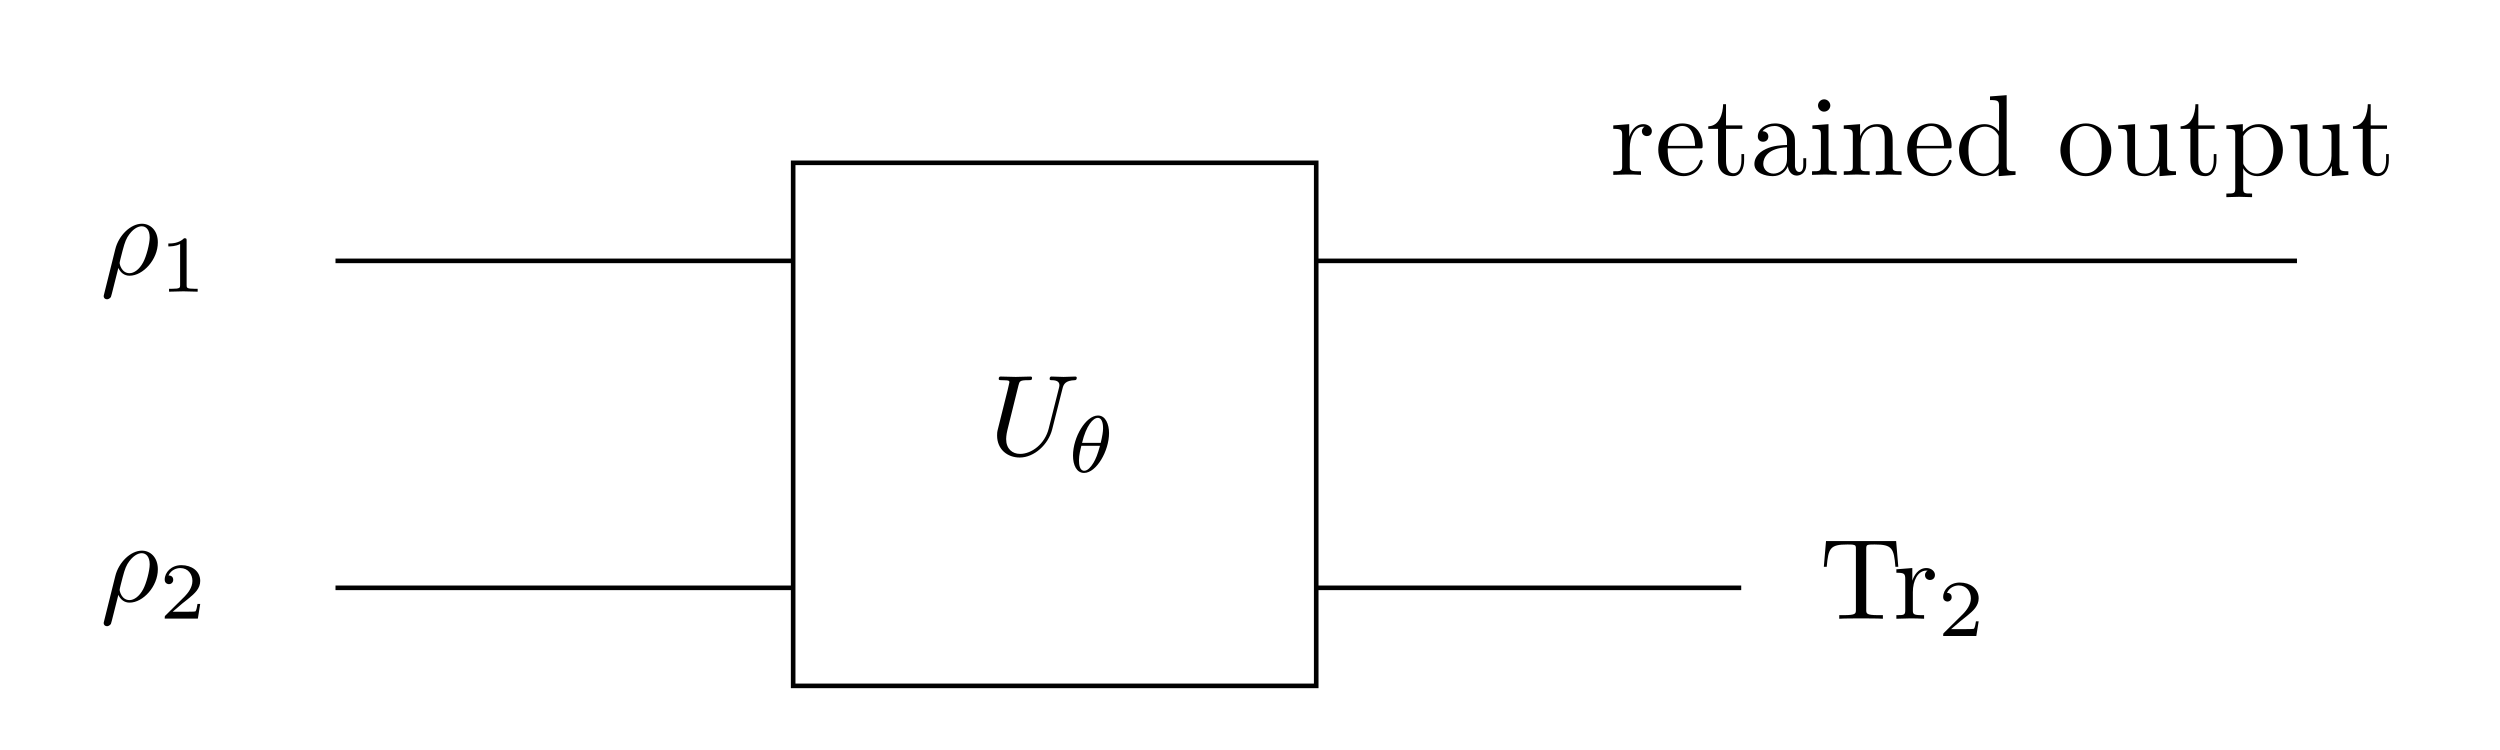
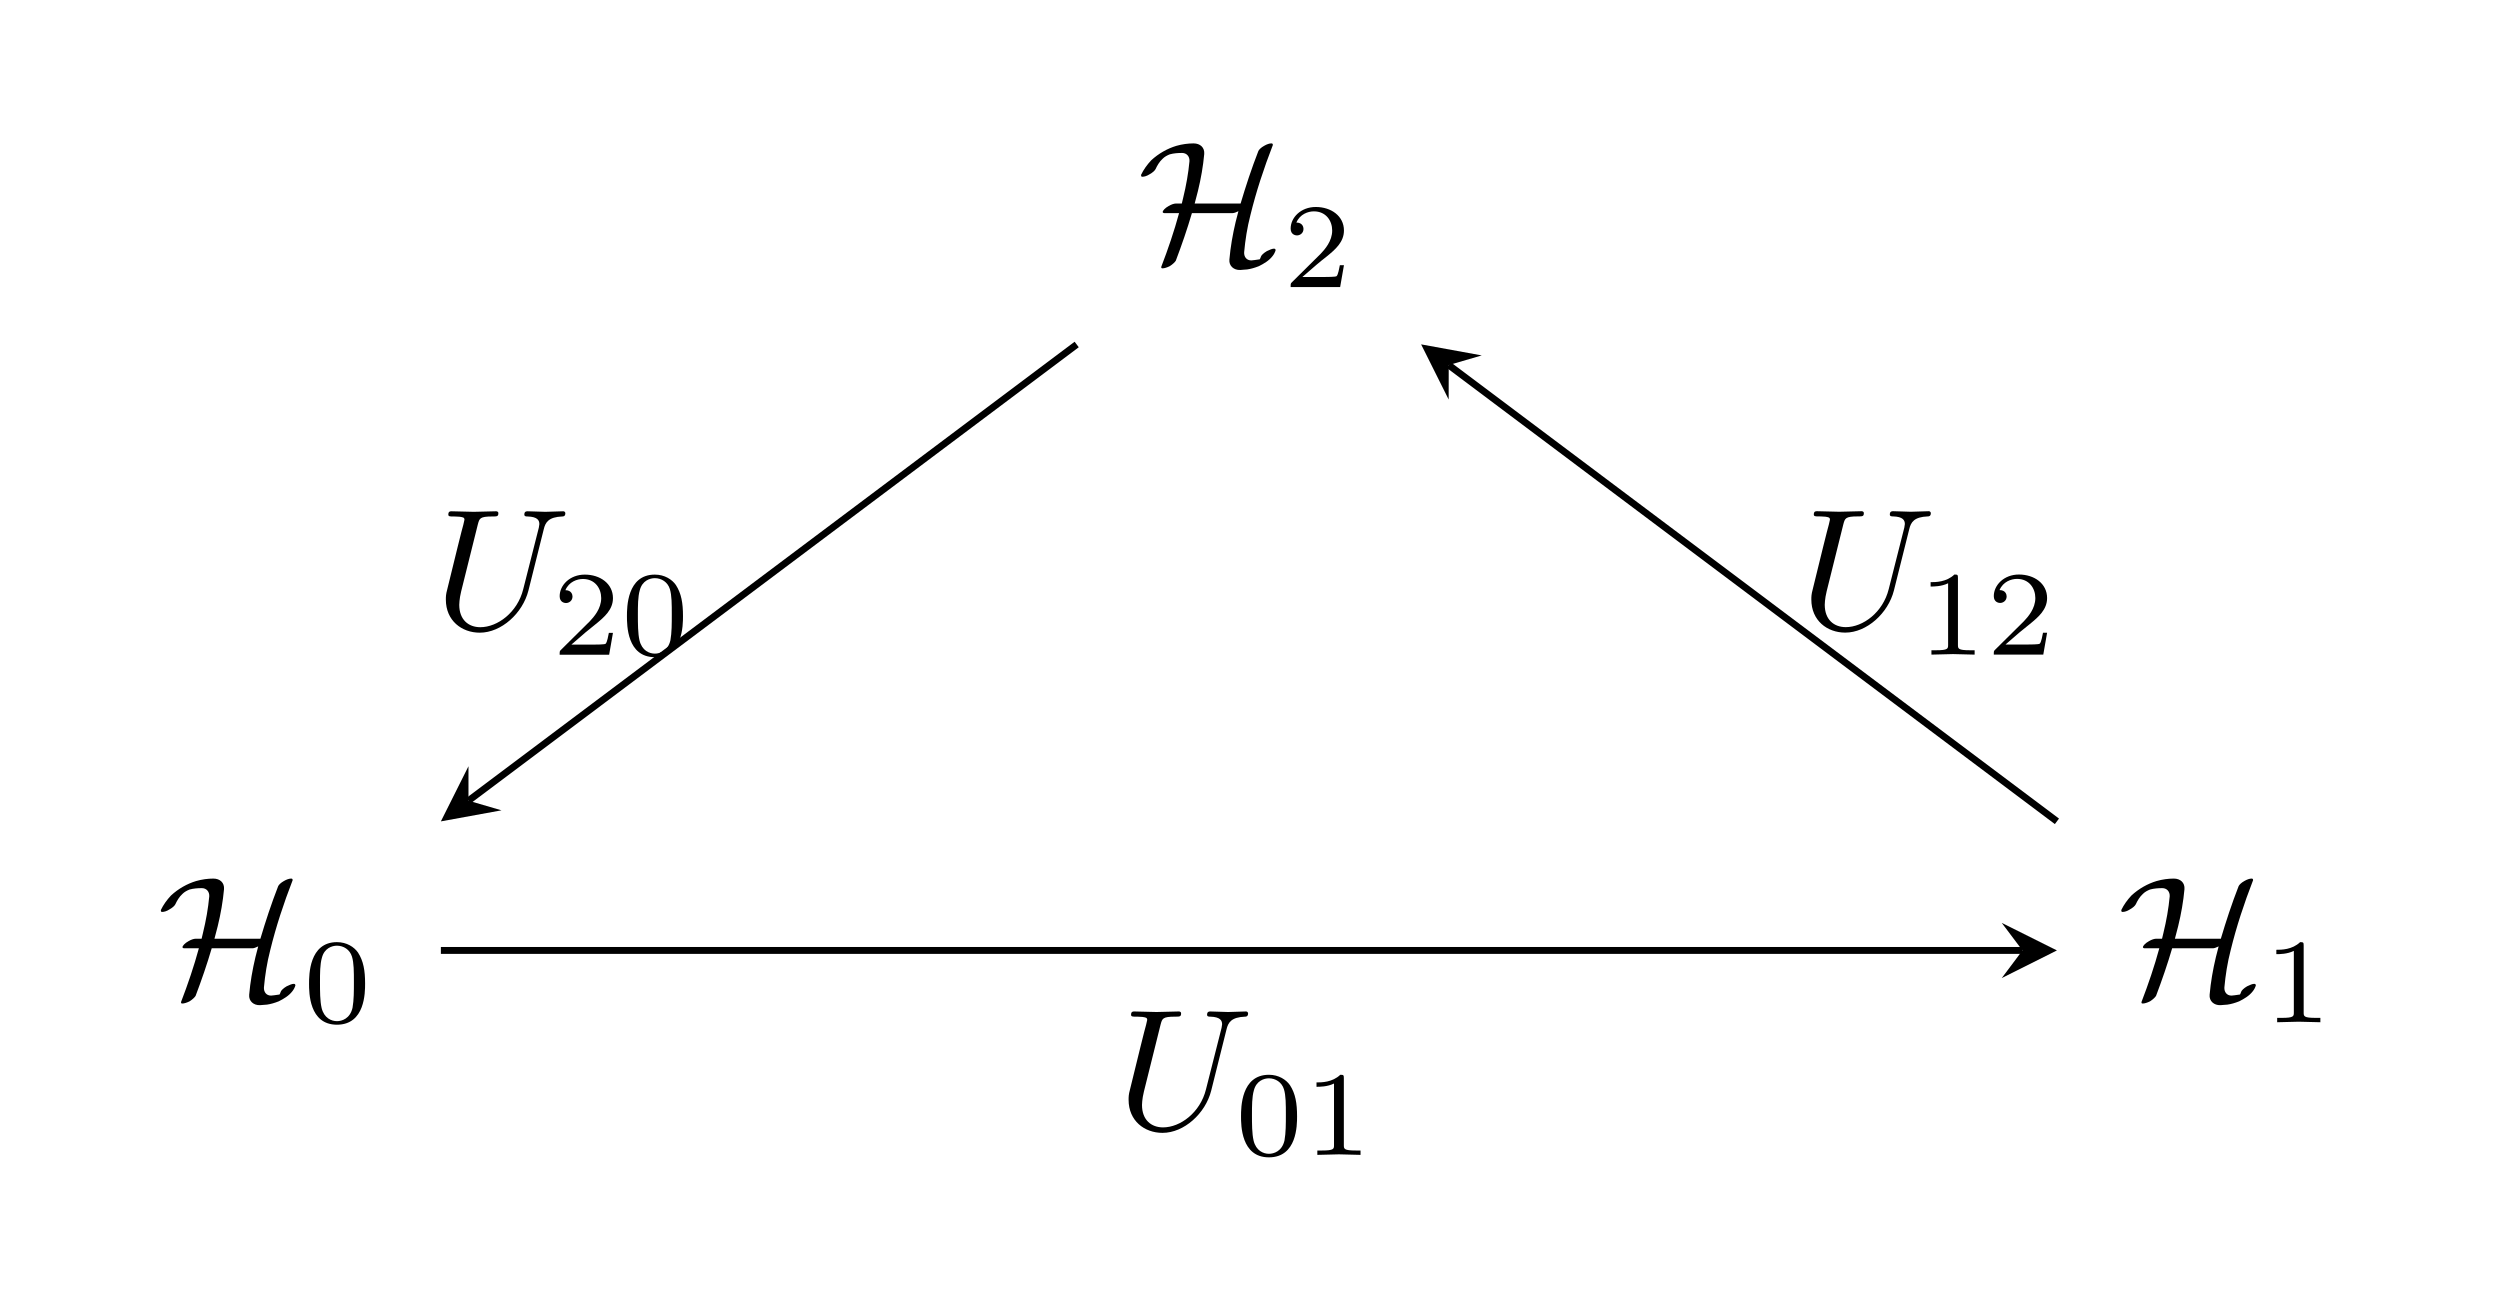
- <svg xmlns="http://www.w3.org/2000/svg" xmlns:xlink="http://www.w3.org/1999/xlink" width="215.624" height="64.654" viewBox="0 0 215.624 64.654">
+ <svg xmlns="http://www.w3.org/2000/svg" xmlns:xlink="http://www.w3.org/1999/xlink" width="142.872" height="75.096" viewBox="0 0 142.872 75.096">
  <defs>
    <g>
      <g id="glyph-0-0">
-         <path d="M 4.969 -2.766 C 4.969 -3.812 4.312 -4.375 3.594 -4.375 C 2.641 -4.375 1.594 -3.391 1.297 -2.172 L 0.328 1.719 C 0.297 1.828 0.297 1.875 0.297 1.875 C 0.297 2.016 0.406 2.141 0.578 2.141 C 0.781 2.141 0.906 1.969 0.922 1.938 C 0.969 1.844 1.281 0.516 1.562 -0.562 C 1.75 -0.156 2.078 0.109 2.531 0.109 C 3.688 0.109 4.969 -1.281 4.969 -2.766 Z M 4.266 -3.188 C 4.266 -2.641 3.969 -1.531 3.703 -1.047 C 3.375 -0.422 2.906 -0.109 2.531 -0.109 C 1.828 -0.109 1.672 -0.906 1.672 -0.984 C 1.672 -1.031 1.719 -1.234 1.75 -1.359 C 2.031 -2.469 2.125 -2.828 2.344 -3.219 C 2.781 -3.938 3.266 -4.156 3.578 -4.156 C 3.938 -4.156 4.266 -3.875 4.266 -3.188 Z M 4.266 -3.188 " />
-       </g>
-       <g id="glyph-0-1">
-         <path d="M 7.531 -6.656 C 7.531 -6.656 7.531 -6.766 7.406 -6.766 C 7.078 -6.766 6.719 -6.734 6.391 -6.734 C 6.047 -6.734 5.688 -6.766 5.359 -6.766 C 5.297 -6.766 5.188 -6.766 5.188 -6.562 C 5.188 -6.453 5.281 -6.453 5.359 -6.453 C 5.922 -6.453 6.031 -6.234 6.031 -6.016 C 6.031 -6 6.016 -5.844 6 -5.812 L 5.109 -2.281 C 4.781 -0.953 3.641 -0.094 2.641 -0.094 C 1.969 -0.094 1.438 -0.531 1.438 -1.375 C 1.438 -1.375 1.438 -1.719 1.547 -2.156 L 2.5 -6 C 2.594 -6.359 2.609 -6.453 3.344 -6.453 C 3.594 -6.453 3.672 -6.453 3.672 -6.656 C 3.672 -6.766 3.562 -6.766 3.531 -6.766 L 2.266 -6.734 L 0.984 -6.766 C 0.906 -6.766 0.797 -6.766 0.797 -6.562 C 0.797 -6.453 0.891 -6.453 1.078 -6.453 C 1.078 -6.453 1.281 -6.453 1.453 -6.438 C 1.641 -6.422 1.719 -6.406 1.719 -6.281 C 1.719 -6.219 1.609 -5.812 1.562 -5.578 L 0.734 -2.266 C 0.656 -1.984 0.656 -1.828 0.656 -1.688 C 0.656 -0.469 1.562 0.219 2.609 0.219 C 3.859 0.219 5.078 -0.906 5.406 -2.203 L 6.297 -5.719 C 6.391 -6.125 6.562 -6.422 7.359 -6.453 C 7.406 -6.453 7.531 -6.469 7.531 -6.656 Z M 7.531 -6.656 " />
+         <path d="M 7.891 -0.625 C 7.891 -0.688 7.859 -0.719 7.797 -0.719 C 7.703 -0.719 7.547 -0.656 7.391 -0.578 C 7.203 -0.469 7.062 -0.328 7.047 -0.25 C 7.031 -0.203 7.016 -0.156 6.984 -0.109 C 6.719 -0.062 6.609 -0.062 6.5 -0.047 C 6.234 -0.047 6.078 -0.25 6.094 -0.516 C 6.156 -1.203 6.266 -1.922 6.453 -2.641 C 6.781 -3.984 7.219 -5.312 7.734 -6.641 C 7.734 -6.719 7.703 -6.734 7.641 -6.734 C 7.547 -6.734 7.391 -6.688 7.234 -6.594 C 7.062 -6.5 6.938 -6.375 6.906 -6.297 C 6.516 -5.297 6.188 -4.297 5.891 -3.297 L 3.266 -3.297 L 3.453 -4.016 C 3.625 -4.719 3.75 -5.438 3.812 -6.125 C 3.844 -6.5 3.578 -6.734 3.203 -6.734 C 2.891 -6.734 2.547 -6.688 2.219 -6.594 C 1.703 -6.438 1.203 -6.156 0.781 -5.766 C 0.547 -5.516 0.344 -5.234 0.203 -4.938 C 0.203 -4.844 0.219 -4.828 0.281 -4.828 C 0.391 -4.828 0.547 -4.875 0.688 -4.969 C 0.859 -5.062 0.984 -5.172 1.031 -5.266 C 1.125 -5.469 1.25 -5.688 1.438 -5.859 C 1.547 -5.969 1.688 -6.047 1.844 -6.109 C 2.078 -6.172 2.312 -6.188 2.547 -6.188 C 2.812 -6.188 2.984 -5.984 2.969 -5.719 C 2.906 -5.031 2.781 -4.328 2.609 -3.625 L 2.531 -3.297 L 2.188 -3.297 C 2.094 -3.297 1.938 -3.25 1.781 -3.156 C 1.578 -3.047 1.438 -2.891 1.438 -2.812 C 1.438 -2.781 1.484 -2.75 1.531 -2.75 L 2.375 -2.75 C 2.094 -1.719 1.75 -0.703 1.359 0.312 C 1.344 0.391 1.375 0.406 1.438 0.406 C 1.531 0.406 1.688 0.359 1.844 0.281 C 2.016 0.172 2.141 0.047 2.188 -0.031 C 2.531 -0.938 2.844 -1.844 3.109 -2.75 L 5.438 -2.75 C 5.516 -2.75 5.641 -2.797 5.766 -2.859 L 5.609 -2.25 C 5.438 -1.531 5.312 -0.812 5.25 -0.094 C 5.219 0.266 5.5 0.516 5.875 0.5 C 6 0.5 6.125 0.469 6.266 0.469 C 6.484 0.438 6.703 0.375 6.938 0.281 C 7.219 0.141 7.516 -0.031 7.719 -0.297 C 7.797 -0.391 7.859 -0.516 7.891 -0.625 Z M 7.891 -0.625 " />
      </g>
      <g id="glyph-1-0">
-         <path d="M 3.281 0 L 3.281 -0.25 L 3.016 -0.25 C 2.328 -0.25 2.328 -0.344 2.328 -0.562 L 2.328 -4.406 C 2.328 -4.594 2.312 -4.609 2.109 -4.609 C 1.672 -4.172 1.047 -4.156 0.75 -4.156 L 0.75 -3.906 C 0.922 -3.906 1.375 -3.906 1.766 -4.109 L 1.766 -0.562 C 1.766 -0.344 1.766 -0.25 1.062 -0.25 L 0.812 -0.25 L 0.812 0 L 2.047 -0.031 Z M 3.281 0 " />
+         <path d="M 3.562 -2.203 C 3.562 -2.953 3.469 -3.5 3.156 -3.984 C 2.938 -4.297 2.516 -4.578 1.953 -4.578 C 0.359 -4.578 0.359 -2.688 0.359 -2.203 C 0.359 -1.703 0.359 0.141 1.953 0.141 C 3.562 0.141 3.562 -1.703 3.562 -2.203 Z M 2.922 -2.281 C 2.922 -1.781 2.922 -1.266 2.844 -0.828 C 2.703 -0.203 2.234 -0.062 1.953 -0.062 C 1.641 -0.062 1.219 -0.234 1.078 -0.812 C 0.984 -1.219 0.984 -1.781 0.984 -2.281 C 0.984 -2.797 0.984 -3.312 1.094 -3.688 C 1.234 -4.234 1.672 -4.375 1.953 -4.375 C 2.328 -4.375 2.688 -4.156 2.812 -3.75 C 2.922 -3.391 2.922 -2.891 2.922 -2.281 Z M 2.922 -2.281 " />
      </g>
      <g id="glyph-1-1">
-         <path d="M 3.5 -1.266 L 3.266 -1.266 C 3.25 -1.109 3.172 -0.703 3.094 -0.625 C 3.031 -0.594 2.5 -0.594 2.406 -0.594 L 1.125 -0.594 C 1.859 -1.234 2.094 -1.422 2.516 -1.75 C 3.031 -2.172 3.5 -2.594 3.5 -3.25 C 3.5 -4.094 2.766 -4.609 1.875 -4.609 C 1.016 -4.609 0.438 -4 0.438 -3.359 C 0.438 -3.016 0.734 -2.969 0.812 -2.969 C 0.969 -2.969 1.172 -3.094 1.172 -3.344 C 1.172 -3.469 1.125 -3.719 0.766 -3.719 C 0.984 -4.203 1.453 -4.359 1.781 -4.359 C 2.469 -4.359 2.828 -3.812 2.828 -3.25 C 2.828 -2.656 2.406 -2.172 2.172 -1.922 L 0.5 -0.266 C 0.438 -0.203 0.438 -0.188 0.438 0 L 3.297 0 Z M 3.5 -1.266 " />
+         <path d="M 3.266 0 L 3.266 -0.25 L 3 -0.25 C 2.312 -0.25 2.312 -0.344 2.312 -0.562 L 2.312 -4.375 C 2.312 -4.562 2.297 -4.578 2.109 -4.578 C 1.656 -4.141 1.031 -4.141 0.75 -4.141 L 0.75 -3.891 C 0.922 -3.891 1.375 -3.891 1.75 -4.078 L 1.75 -0.562 C 1.75 -0.344 1.75 -0.25 1.062 -0.25 L 0.797 -0.25 L 0.797 0 L 2.031 -0.031 Z M 3.266 0 " />
+       </g>
+       <g id="glyph-1-2">
+         <path d="M 3.484 -1.25 L 3.25 -1.25 C 3.219 -1.109 3.156 -0.703 3.062 -0.625 C 3.016 -0.578 2.484 -0.578 2.391 -0.578 L 1.109 -0.578 C 1.844 -1.219 2.078 -1.422 2.5 -1.75 C 3 -2.156 3.484 -2.578 3.484 -3.234 C 3.484 -4.062 2.75 -4.578 1.875 -4.578 C 1.016 -4.578 0.438 -3.969 0.438 -3.344 C 0.438 -2.984 0.734 -2.953 0.797 -2.953 C 0.969 -2.953 1.172 -3.078 1.172 -3.328 C 1.172 -3.438 1.109 -3.688 0.766 -3.688 C 0.969 -4.172 1.438 -4.328 1.766 -4.328 C 2.453 -4.328 2.812 -3.797 2.812 -3.234 C 2.812 -2.625 2.391 -2.156 2.156 -1.906 L 0.5 -0.266 C 0.438 -0.203 0.438 -0.188 0.438 0 L 3.266 0 Z M 3.484 -1.25 " />
      </g>
      <g id="glyph-2-0">
-         <path d="M 3.547 -3.375 C 3.547 -4.109 3.266 -4.891 2.594 -4.891 C 1.547 -4.891 0.438 -3.031 0.438 -1.438 C 0.438 -0.609 0.75 0.062 1.391 0.062 C 2.453 0.062 3.547 -1.828 3.547 -3.375 Z M 2.828 -2.531 L 1.219 -2.531 C 1.578 -4.031 2.172 -4.688 2.578 -4.688 C 3.031 -4.688 3.031 -3.922 3.031 -3.781 C 3.031 -3.516 2.969 -3.109 2.828 -2.531 Z M 2.766 -2.281 C 2.562 -1.531 2.406 -1.156 2.203 -0.812 C 1.984 -0.453 1.703 -0.125 1.406 -0.125 C 1.016 -0.125 0.953 -0.656 0.953 -1.031 C 0.953 -1.484 1.094 -2.031 1.156 -2.281 Z M 2.766 -2.281 " />
-       </g>
-       <g id="glyph-3-0">
-         <path d="M 6.781 -4.484 L 6.594 -6.703 L 0.547 -6.703 L 0.359 -4.484 L 0.609 -4.484 C 0.75 -6.078 0.891 -6.406 2.391 -6.406 C 2.562 -6.406 2.828 -6.406 2.922 -6.375 C 3.125 -6.344 3.125 -6.234 3.125 -6 L 3.125 -0.781 C 3.125 -0.453 3.125 -0.312 2.094 -0.312 L 1.688 -0.312 L 1.688 0 C 2.094 -0.031 3.109 -0.031 3.562 -0.031 C 4.016 -0.031 5.047 -0.031 5.453 0 L 5.453 -0.312 L 5.047 -0.312 C 4.016 -0.312 4.016 -0.453 4.016 -0.781 L 4.016 -6 C 4.016 -6.203 4.016 -6.344 4.188 -6.375 C 4.297 -6.406 4.562 -6.406 4.75 -6.406 C 6.25 -6.406 6.406 -6.078 6.531 -4.484 Z M 6.781 -4.484 " />
-       </g>
-       <g id="glyph-3-1">
-         <path d="M 3.609 -3.781 C 3.609 -4.094 3.297 -4.375 2.875 -4.375 C 2.156 -4.375 1.797 -3.719 1.656 -3.281 L 1.656 -4.375 L 0.281 -4.266 L 0.281 -3.969 C 0.969 -3.969 1.047 -3.891 1.047 -3.406 L 1.047 -0.75 C 1.047 -0.312 0.938 -0.312 0.281 -0.312 L 0.281 0 L 1.406 -0.031 C 1.797 -0.031 2.266 -0.031 2.672 0 L 2.672 -0.312 L 2.453 -0.312 C 1.719 -0.312 1.703 -0.422 1.703 -0.766 L 1.703 -2.297 C 1.703 -3.281 2.125 -4.156 2.875 -4.156 C 2.938 -4.156 2.969 -4.156 2.984 -4.156 C 2.953 -4.141 2.75 -4.016 2.75 -3.766 C 2.75 -3.484 2.969 -3.344 3.188 -3.344 C 3.359 -3.344 3.609 -3.453 3.609 -3.781 Z M 3.609 -3.781 " />
-       </g>
-       <g id="glyph-4-0">
-         <path d="M 3.609 -3.781 C 3.609 -4.094 3.297 -4.375 2.875 -4.375 C 2.156 -4.375 1.797 -3.719 1.656 -3.281 L 1.656 -4.375 L 0.281 -4.266 L 0.281 -3.969 C 0.969 -3.969 1.047 -3.891 1.047 -3.406 L 1.047 -0.75 C 1.047 -0.312 0.938 -0.312 0.281 -0.312 L 0.281 0 L 1.406 -0.031 C 1.797 -0.031 2.266 -0.031 2.672 0 L 2.672 -0.312 L 2.453 -0.312 C 1.719 -0.312 1.703 -0.422 1.703 -0.766 L 1.703 -2.297 C 1.703 -3.281 2.125 -4.156 2.875 -4.156 C 2.938 -4.156 2.969 -4.156 2.984 -4.156 C 2.953 -4.141 2.75 -4.016 2.75 -3.766 C 2.75 -3.484 2.969 -3.344 3.188 -3.344 C 3.359 -3.344 3.609 -3.453 3.609 -3.781 Z M 3.609 -3.781 " />
-       </g>
-       <g id="glyph-4-1">
-         <path d="M 4.109 -1.172 C 4.109 -1.281 4.031 -1.297 3.984 -1.297 C 3.891 -1.297 3.875 -1.234 3.859 -1.156 C 3.5 -0.141 2.609 -0.141 2.516 -0.141 C 2.016 -0.141 1.625 -0.438 1.391 -0.797 C 1.094 -1.281 1.094 -1.938 1.094 -2.281 L 3.859 -2.281 C 4.078 -2.281 4.109 -2.281 4.109 -2.5 C 4.109 -3.484 3.578 -4.438 2.344 -4.438 C 1.188 -4.438 0.281 -3.422 0.281 -2.172 C 0.281 -0.859 1.312 0.109 2.453 0.109 C 3.672 0.109 4.109 -0.984 4.109 -1.172 Z M 3.453 -2.5 L 1.109 -2.5 C 1.172 -3.969 2 -4.219 2.344 -4.219 C 3.359 -4.219 3.453 -2.875 3.453 -2.5 Z M 3.453 -2.5 " />
-       </g>
-       <g id="glyph-4-2">
-         <path d="M 3.281 -1.234 L 3.281 -1.797 L 3.047 -1.797 L 3.047 -1.25 C 3.047 -0.516 2.75 -0.141 2.375 -0.141 C 1.719 -0.141 1.719 -1.047 1.719 -1.203 L 1.719 -3.969 L 3.125 -3.969 L 3.125 -4.266 L 1.719 -4.266 L 1.719 -6.094 L 1.469 -6.094 C 1.453 -5.281 1.156 -4.219 0.188 -4.188 L 0.188 -3.969 L 1.031 -3.969 L 1.031 -1.234 C 1.031 -0.016 1.953 0.109 2.312 0.109 C 3.016 0.109 3.281 -0.594 3.281 -1.234 Z M 3.281 -1.234 " />
-       </g>
-       <g id="glyph-4-3">
-         <path d="M 4.781 -0.875 L 4.781 -1.438 L 4.531 -1.438 L 4.531 -0.875 C 4.531 -0.312 4.297 -0.25 4.188 -0.25 C 3.859 -0.25 3.812 -0.688 3.812 -0.75 L 3.812 -2.719 C 3.812 -3.141 3.812 -3.531 3.453 -3.891 C 3.078 -4.281 2.578 -4.438 2.094 -4.438 C 1.281 -4.438 0.609 -3.969 0.609 -3.312 C 0.609 -3.016 0.797 -2.859 1.062 -2.859 C 1.344 -2.859 1.516 -3.047 1.516 -3.312 C 1.516 -3.422 1.469 -3.75 1.016 -3.766 C 1.281 -4.109 1.766 -4.219 2.078 -4.219 C 2.562 -4.219 3.125 -3.828 3.125 -2.953 L 3.125 -2.578 C 2.625 -2.562 1.938 -2.531 1.312 -2.234 C 0.562 -1.891 0.312 -1.375 0.312 -0.938 C 0.312 -0.141 1.281 0.109 1.906 0.109 C 2.562 0.109 3.016 -0.281 3.203 -0.75 C 3.234 -0.359 3.5 0.062 3.969 0.062 C 4.188 0.062 4.781 -0.078 4.781 -0.875 Z M 3.125 -1.391 C 3.125 -0.453 2.422 -0.109 1.969 -0.109 C 1.484 -0.109 1.078 -0.453 1.078 -0.953 C 1.078 -1.5 1.5 -2.312 3.125 -2.375 Z M 3.125 -1.391 " />
-       </g>
-       <g id="glyph-4-4">
-         <path d="M 2.453 0 L 2.453 -0.312 C 1.797 -0.312 1.75 -0.359 1.75 -0.75 L 1.75 -4.375 L 0.359 -4.266 L 0.359 -3.969 C 1.016 -3.969 1.094 -3.906 1.094 -3.422 L 1.094 -0.75 C 1.094 -0.312 0.984 -0.312 0.328 -0.312 L 0.328 0 L 1.422 -0.031 C 1.766 -0.031 2.109 -0.016 2.453 0 Z M 1.906 -5.984 C 1.906 -6.25 1.672 -6.516 1.375 -6.516 C 1.047 -6.516 0.844 -6.234 0.844 -5.984 C 0.844 -5.719 1.062 -5.453 1.359 -5.453 C 1.703 -5.453 1.906 -5.734 1.906 -5.984 Z M 1.906 -5.984 " />
-       </g>
-       <g id="glyph-4-5">
-         <path d="M 5.297 0 L 5.297 -0.312 C 4.781 -0.312 4.531 -0.312 4.531 -0.609 L 4.531 -2.5 C 4.531 -3.344 4.531 -3.656 4.219 -4.016 C 4.078 -4.188 3.75 -4.375 3.188 -4.375 C 2.453 -4.375 1.984 -3.953 1.719 -3.344 L 1.719 -4.375 L 0.312 -4.266 L 0.312 -3.969 C 1.016 -3.969 1.094 -3.891 1.094 -3.406 L 1.094 -0.75 C 1.094 -0.312 0.984 -0.312 0.312 -0.312 L 0.312 0 L 1.438 -0.031 L 2.547 0 L 2.547 -0.312 C 1.875 -0.312 1.766 -0.312 1.766 -0.75 L 1.766 -2.578 C 1.766 -3.609 2.484 -4.156 3.109 -4.156 C 3.734 -4.156 3.844 -3.625 3.844 -3.062 L 3.844 -0.75 C 3.844 -0.312 3.734 -0.312 3.078 -0.312 L 3.078 0 L 4.188 -0.031 Z M 5.297 0 " />
-       </g>
-       <g id="glyph-4-6">
-         <path d="M 5.219 0 L 5.219 -0.312 C 4.531 -0.312 4.453 -0.375 4.453 -0.859 L 4.453 -6.875 L 3.016 -6.766 L 3.016 -6.453 C 3.719 -6.453 3.797 -6.391 3.797 -5.906 L 3.797 -3.766 C 3.5 -4.125 3.078 -4.375 2.547 -4.375 C 1.375 -4.375 0.344 -3.406 0.344 -2.125 C 0.344 -0.875 1.312 0.109 2.438 0.109 C 3.078 0.109 3.516 -0.234 3.766 -0.547 L 3.766 0.109 Z M 3.766 -1.172 C 3.766 -0.984 3.766 -0.969 3.656 -0.797 C 3.359 -0.328 2.906 -0.109 2.484 -0.109 C 2.047 -0.109 1.688 -0.359 1.453 -0.75 C 1.188 -1.156 1.156 -1.719 1.156 -2.125 C 1.156 -2.484 1.172 -3.078 1.469 -3.531 C 1.672 -3.828 2.047 -4.156 2.578 -4.156 C 2.938 -4.156 3.344 -4.016 3.656 -3.562 C 3.766 -3.391 3.766 -3.375 3.766 -3.203 Z M 3.766 -1.172 " />
-       </g>
-       <g id="glyph-4-7">
-         <path d="M 4.672 -2.125 C 4.672 -3.391 3.672 -4.438 2.484 -4.438 C 1.234 -4.438 0.281 -3.359 0.281 -2.125 C 0.281 -0.844 1.312 0.109 2.469 0.109 C 3.672 0.109 4.672 -0.859 4.672 -2.125 Z M 3.844 -2.203 C 3.844 -1.844 3.844 -1.312 3.625 -0.875 C 3.406 -0.422 2.969 -0.141 2.484 -0.141 C 2.047 -0.141 1.609 -0.344 1.344 -0.797 C 1.094 -1.234 1.094 -1.844 1.094 -2.203 C 1.094 -2.578 1.094 -3.125 1.344 -3.562 C 1.609 -4.016 2.078 -4.219 2.469 -4.219 C 2.906 -4.219 3.328 -4 3.594 -3.578 C 3.844 -3.156 3.844 -2.578 3.844 -2.203 Z M 3.844 -2.203 " />
-       </g>
-       <g id="glyph-4-8">
-         <path d="M 5.297 0 L 5.297 -0.312 C 4.609 -0.312 4.531 -0.375 4.531 -0.859 L 4.531 -4.375 L 3.078 -4.266 L 3.078 -3.969 C 3.766 -3.969 3.844 -3.891 3.844 -3.406 L 3.844 -1.641 C 3.844 -0.781 3.375 -0.109 2.641 -0.109 C 1.812 -0.109 1.766 -0.578 1.766 -1.094 L 1.766 -4.375 L 0.312 -4.266 L 0.312 -3.969 C 1.094 -3.969 1.094 -3.938 1.094 -3.047 L 1.094 -1.562 C 1.094 -0.797 1.094 0.109 2.594 0.109 C 3.156 0.109 3.594 -0.172 3.875 -0.781 L 3.875 0.109 Z M 5.297 0 " />
-       </g>
-       <g id="glyph-4-9">
-         <path d="M 5.156 -2.141 C 5.156 -3.391 4.203 -4.375 3.094 -4.375 C 2.312 -4.375 1.906 -3.938 1.703 -3.719 L 1.703 -4.375 L 0.281 -4.266 L 0.281 -3.969 C 0.984 -3.969 1.047 -3.906 1.047 -3.469 L 1.047 1.172 C 1.047 1.609 0.938 1.609 0.281 1.609 L 0.281 1.922 L 1.391 1.891 L 2.5 1.922 L 2.5 1.609 C 1.844 1.609 1.734 1.609 1.734 1.172 L 1.734 -0.578 C 1.781 -0.422 2.203 0.109 2.953 0.109 C 4.125 0.109 5.156 -0.859 5.156 -2.141 Z M 4.344 -2.141 C 4.344 -0.938 3.641 -0.109 2.906 -0.109 C 2.516 -0.109 2.141 -0.312 1.875 -0.719 C 1.734 -0.922 1.734 -0.938 1.734 -1.125 L 1.734 -3.344 C 2.016 -3.844 2.5 -4.125 3.016 -4.125 C 3.734 -4.125 4.344 -3.266 4.344 -2.141 Z M 4.344 -2.141 " />
+         <path d="M 7.484 -6.609 C 7.484 -6.609 7.484 -6.719 7.359 -6.719 C 7.031 -6.719 6.688 -6.688 6.344 -6.688 C 6.016 -6.688 5.656 -6.719 5.328 -6.719 C 5.266 -6.719 5.141 -6.719 5.141 -6.531 C 5.141 -6.422 5.25 -6.422 5.328 -6.422 C 5.891 -6.406 6 -6.203 6 -5.984 C 6 -5.953 5.969 -5.812 5.969 -5.781 L 5.078 -2.266 C 4.75 -0.938 3.609 -0.094 2.625 -0.094 C 1.953 -0.094 1.422 -0.516 1.422 -1.375 C 1.422 -1.375 1.422 -1.703 1.531 -2.141 L 2.484 -5.969 C 2.578 -6.312 2.594 -6.422 3.312 -6.422 C 3.578 -6.422 3.656 -6.422 3.656 -6.609 C 3.656 -6.719 3.547 -6.719 3.516 -6.719 L 2.25 -6.688 L 0.984 -6.719 C 0.906 -6.719 0.797 -6.719 0.797 -6.531 C 0.797 -6.422 0.891 -6.422 1.078 -6.422 C 1.078 -6.422 1.281 -6.422 1.453 -6.406 C 1.625 -6.375 1.719 -6.375 1.719 -6.234 C 1.719 -6.188 1.609 -5.766 1.547 -5.547 L 1.328 -4.672 L 0.734 -2.25 C 0.656 -1.969 0.656 -1.828 0.656 -1.672 C 0.656 -0.469 1.562 0.219 2.594 0.219 C 3.828 0.219 5.047 -0.891 5.375 -2.188 L 6.25 -5.688 C 6.344 -6.094 6.531 -6.391 7.312 -6.422 C 7.359 -6.422 7.484 -6.422 7.484 -6.609 Z M 7.484 -6.609 " />
      </g>
    </g>
  </defs>
-   <path fill="none" stroke-width="0.399" stroke-linecap="butt" stroke-linejoin="miter" stroke="rgb(0%, 0%, 0%)" stroke-opacity="1" stroke-miterlimit="10" d="M 0.001 28.349 L 170.083 28.349 " transform="matrix(0.994677, 0, 0, -0.994677, 28.93611, 50.69769)" />
-   <path fill="none" stroke-width="0.399" stroke-linecap="butt" stroke-linejoin="miter" stroke="rgb(0%, 0%, 0%)" stroke-opacity="1" stroke-miterlimit="10" d="M 0.001 -0.002 L 121.892 -0.002 " transform="matrix(0.994677, 0, 0, -0.994677, 28.93611, 50.69769)" />
  <g fill="rgb(0%, 0%, 0%)" fill-opacity="1">
-     <use xlink:href="#glyph-0-0" x="8.645" y="23.672" />
+     <use xlink:href="#glyph-0-0" x="8.99" y="56.944" />
  </g>
  <g fill="rgb(0%, 0%, 0%)" fill-opacity="1">
-     <use xlink:href="#glyph-1-0" x="13.768" y="25.158" />
+     <use xlink:href="#glyph-1-0" x="17.303" y="58.42" />
  </g>
  <g fill="rgb(0%, 0%, 0%)" fill-opacity="1">
-     <use xlink:href="#glyph-0-0" x="8.645" y="51.868" />
+     <use xlink:href="#glyph-0-0" x="121.027" y="56.944" />
  </g>
  <g fill="rgb(0%, 0%, 0%)" fill-opacity="1">
-     <use xlink:href="#glyph-1-1" x="13.768" y="53.354" />
-   </g>
-   <path fill-rule="nonzero" fill="rgb(100%, 100%, 100%)" fill-opacity="1" stroke-width="0.399" stroke-linecap="butt" stroke-linejoin="miter" stroke="rgb(0%, 0%, 0%)" stroke-opacity="1" stroke-miterlimit="10" d="M 39.685 -8.504 L 39.685 36.851 L 85.04 36.851 L 85.04 -8.504 Z M 39.685 -8.504 " transform="matrix(0.994677, 0, 0, -0.994677, 28.93611, 50.69769)" />
-   <g fill="rgb(0%, 0%, 0%)" fill-opacity="1">
-     <use xlink:href="#glyph-0-1" x="85.342" y="39.243" />
+     <use xlink:href="#glyph-1-1" x="129.34" y="58.42" />
  </g>
  <g fill="rgb(0%, 0%, 0%)" fill-opacity="1">
-     <use xlink:href="#glyph-2-0" x="92.108" y="40.729" />
+     <use xlink:href="#glyph-0-0" x="65.008" y="14.929" />
  </g>
  <g fill="rgb(0%, 0%, 0%)" fill-opacity="1">
-     <use xlink:href="#glyph-3-0" x="156.946" y="53.368" />
+     <use xlink:href="#glyph-1-2" x="73.321" y="16.407" />
+   </g>
+   <path fill="none" stroke-width="0.399" stroke-linecap="butt" stroke-linejoin="miter" stroke="rgb(0%, 0%, 0%)" stroke-opacity="1" stroke-miterlimit="10" d="M 9.96 0.002 L 101.434 0.002 " transform="matrix(0.988105, 0, 0, -0.988105, 15.35411, 54.31812)" />
+   <path fill-rule="nonzero" fill="rgb(0%, 0%, 0%)" fill-opacity="1" d="M 117.551 54.316 L 114.398 52.742 L 115.582 54.316 L 114.398 55.895 " />
+   <g fill="rgb(0%, 0%, 0%)" fill-opacity="1">
+     <use xlink:href="#glyph-2-0" x="63.842" y="64.523" />
  </g>
  <g fill="rgb(0%, 0%, 0%)" fill-opacity="1">
-     <use xlink:href="#glyph-3-1" x="163.28" y="53.368" />
+     <use xlink:href="#glyph-1-0" x="70.564" y="66" />
+     <use xlink:href="#glyph-1-1" x="74.487" y="66" />
+   </g>
+   <path fill="none" stroke-width="0.399" stroke-linecap="butt" stroke-linejoin="miter" stroke="rgb(0%, 0%, 0%)" stroke-opacity="1" stroke-miterlimit="10" d="M 103.427 7.469 L 68.251 33.858 " transform="matrix(0.988105, 0, 0, -0.988105, 15.35411, 54.31812)" />
+   <path fill-rule="nonzero" fill="rgb(0%, 0%, 0%)" fill-opacity="1" d="M 81.215 19.68 L 82.789 22.832 L 82.793 20.863 L 84.68 20.312 " />
+   <g fill="rgb(0%, 0%, 0%)" fill-opacity="1">
+     <use xlink:href="#glyph-2-0" x="102.86" y="35.934" />
  </g>
  <g fill="rgb(0%, 0%, 0%)" fill-opacity="1">
-     <use xlink:href="#glyph-1-1" x="167.159" y="54.854" />
+     <use xlink:href="#glyph-1-1" x="109.582" y="37.411" />
+     <use xlink:href="#glyph-1-2" x="113.505" y="37.411" />
+   </g>
+   <path fill="none" stroke-width="0.399" stroke-linecap="butt" stroke-linejoin="miter" stroke="rgb(0%, 0%, 0%)" stroke-opacity="1" stroke-miterlimit="10" d="M 46.733 35.048 L 11.557 8.663 " transform="matrix(0.988105, 0, 0, -0.988105, 15.35411, 54.31812)" />
+   <path fill-rule="nonzero" fill="rgb(0%, 0%, 0%)" fill-opacity="1" d="M 25.195 46.941 L 28.66 46.309 L 26.773 45.758 L 26.773 43.789 " />
+   <g fill="rgb(0%, 0%, 0%)" fill-opacity="1">
+     <use xlink:href="#glyph-2-0" x="24.824" y="35.938" />
  </g>
  <g fill="rgb(0%, 0%, 0%)" fill-opacity="1">
-     <use xlink:href="#glyph-4-0" x="138.863" y="15.083" />
-     <use xlink:href="#glyph-4-1" x="142.744" y="15.083" />
-     <use xlink:href="#glyph-4-2" x="147.149" y="15.083" />
-     <use xlink:href="#glyph-4-3" x="151.003" y="15.083" />
-     <use xlink:href="#glyph-4-4" x="155.958" y="15.083" />
-     <use xlink:href="#glyph-4-5" x="158.711" y="15.083" />
-     <use xlink:href="#glyph-4-1" x="164.216" y="15.083" />
-     <use xlink:href="#glyph-4-6" x="168.621" y="15.083" />
-   </g>
-   <g fill="rgb(0%, 0%, 0%)" fill-opacity="1">
-     <use xlink:href="#glyph-4-7" x="177.427" y="15.083" />
-     <use xlink:href="#glyph-4-8" x="182.382" y="15.083" />
-     <use xlink:href="#glyph-4-2" x="187.887" y="15.083" />
-     <use xlink:href="#glyph-4-9" x="191.741" y="15.083" />
-     <use xlink:href="#glyph-4-8" x="197.247" y="15.083" />
-     <use xlink:href="#glyph-4-2" x="202.753" y="15.083" />
+     <use xlink:href="#glyph-1-2" x="31.546" y="37.416" />
+     <use xlink:href="#glyph-1-0" x="35.47" y="37.416" />
  </g>
</svg>
